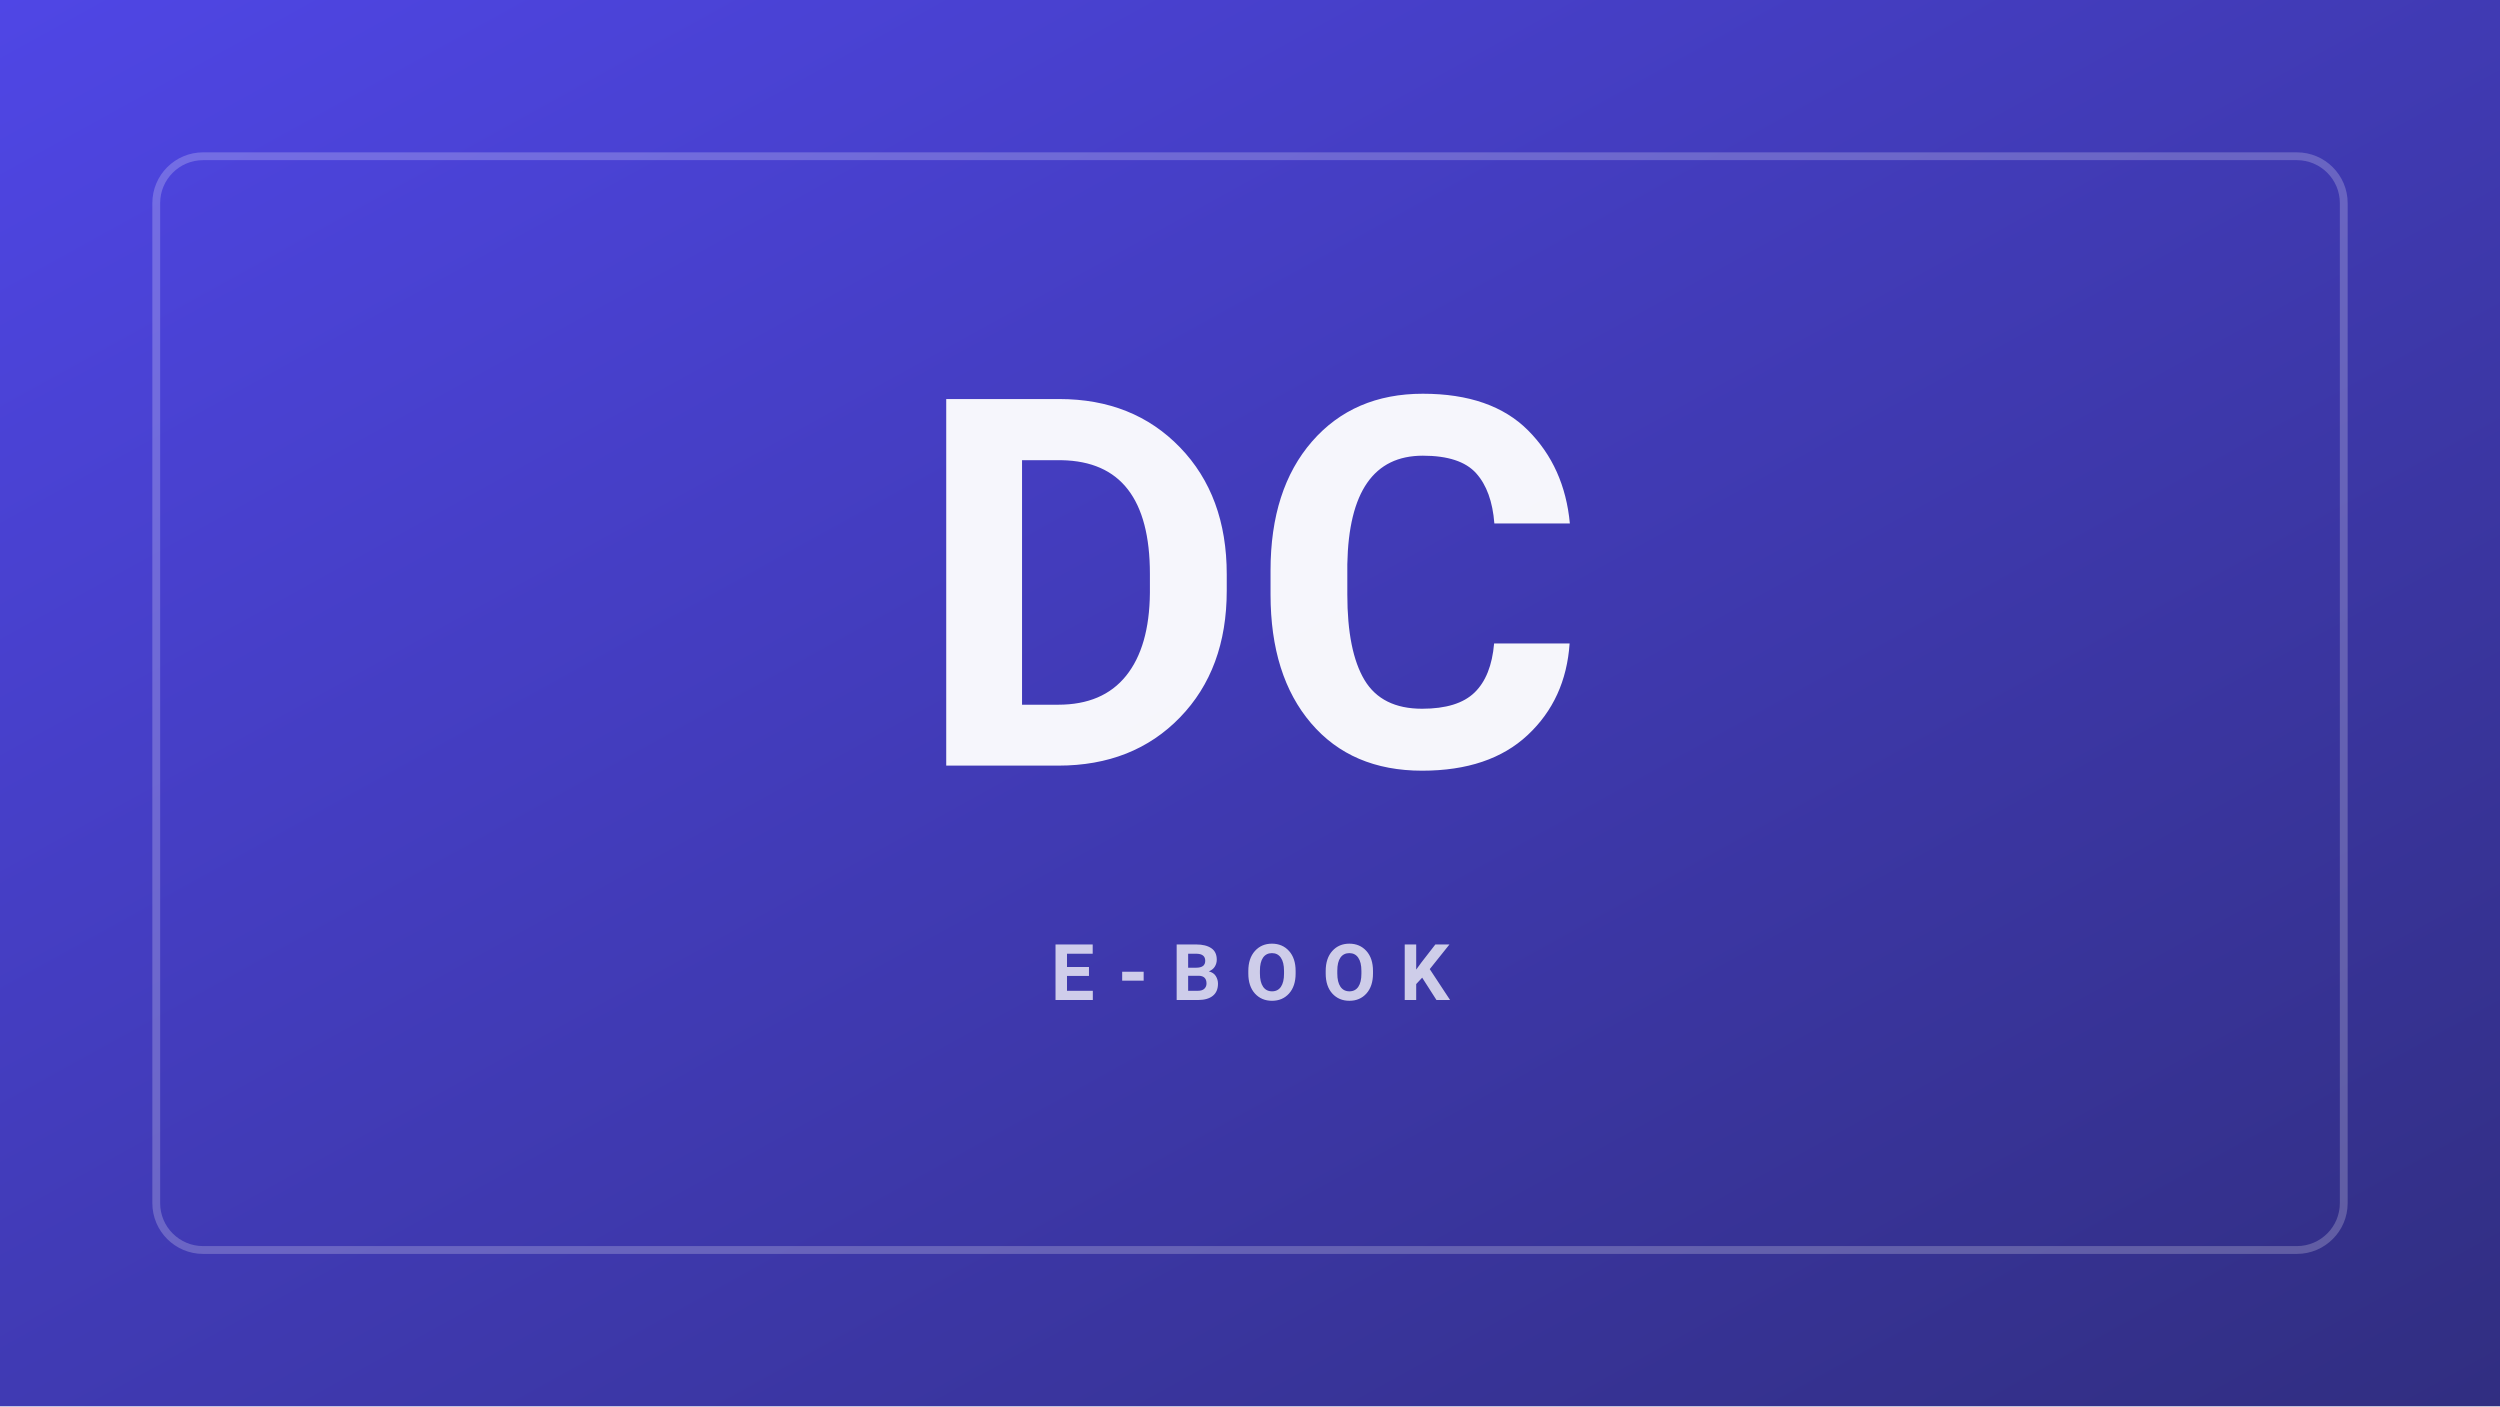
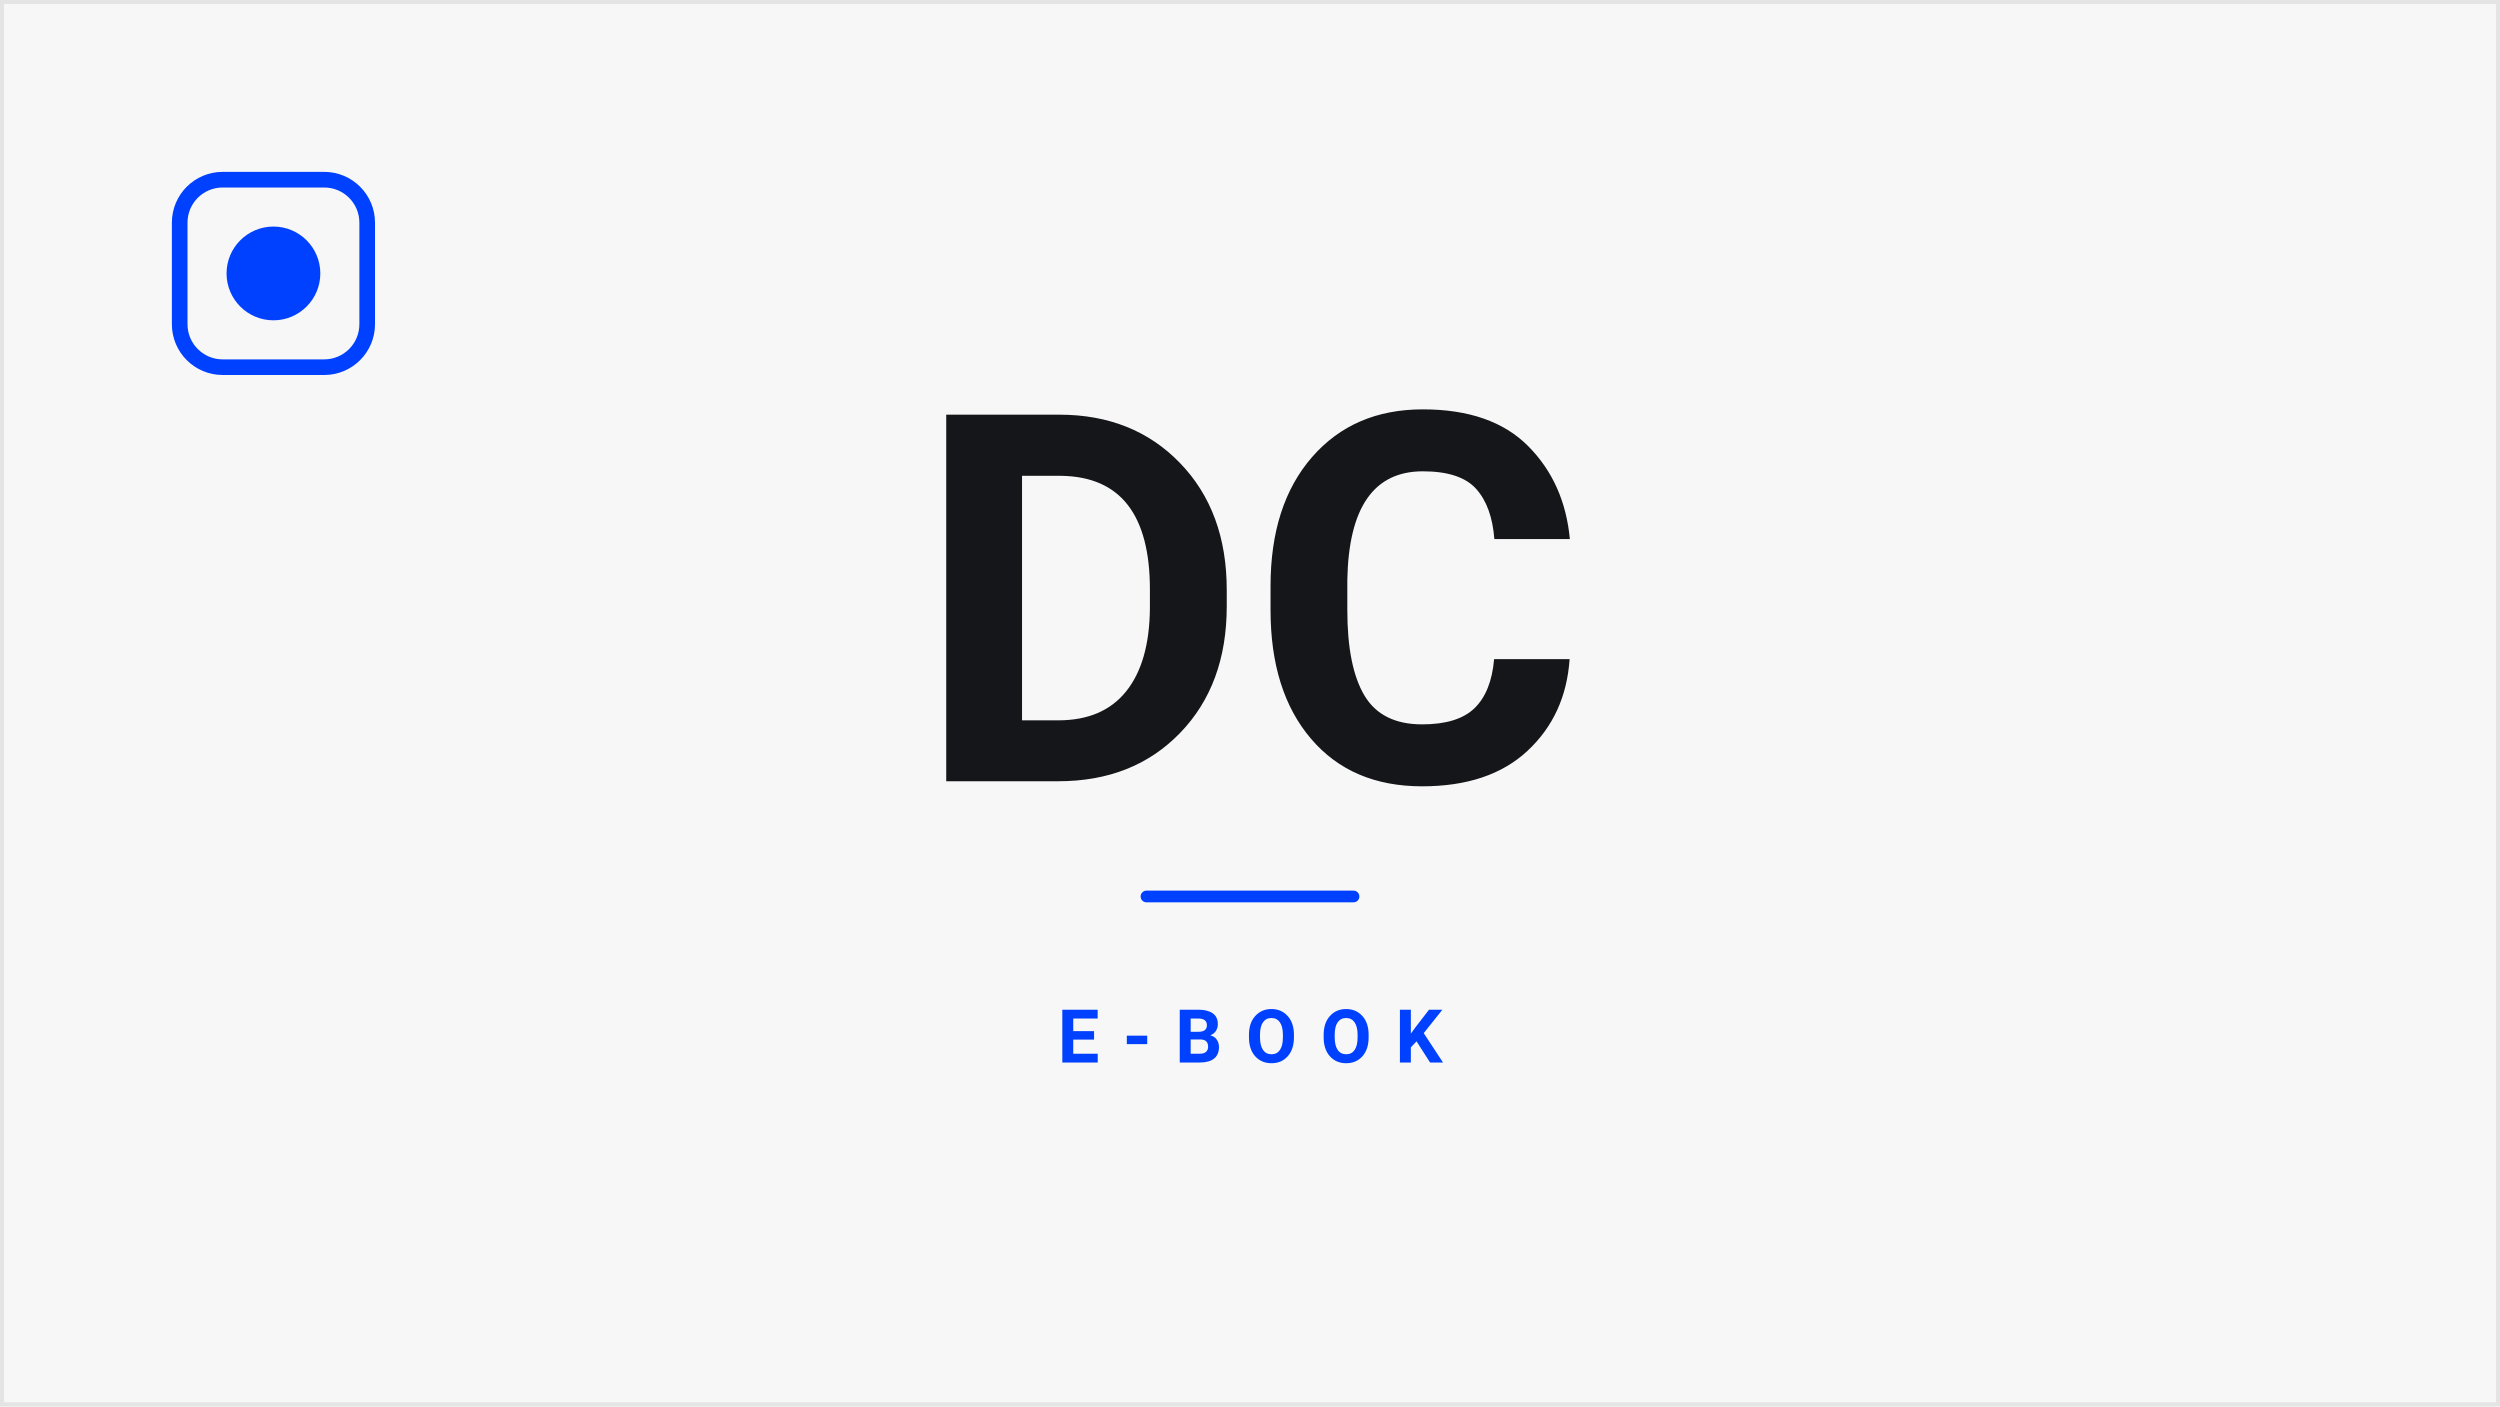
<svg xmlns="http://www.w3.org/2000/svg" viewBox="0 0 640 360" width="640" height="360">
-   <defs>
-     <linearGradient id="bg" x1="0" y1="0" x2="1" y2="1">
-       <stop offset="0" stop-color="#4f46e5" />
-       <stop offset="1" stop-color="#312e81" />
-     </linearGradient>
-   </defs>
-   <rect width="640" height="360" fill="url(#bg)" />
-   <rect x="40" y="40" width="560" height="280" rx="12" fill="none" stroke="#ffffff" stroke-opacity="0.22" stroke-width="2" />
-   <text x="320" y="196" text-anchor="middle" font-family="ui-sans-serif, system-ui, -apple-system, 'Segoe UI', Roboto, 'Helvetica Neue', Arial, sans-serif" font-size="132" font-weight="700" fill="#ffffff" fill-opacity="0.95">DC</text>
-   <text x="320" y="256" text-anchor="middle" font-family="ui-sans-serif, system-ui, -apple-system, 'Segoe UI', Roboto, 'Helvetica Neue', Arial, sans-serif" font-size="20" font-weight="600" letter-spacing="6" fill="#ffffff" fill-opacity="0.75">E-BOOK</text>
+   <rect width="640" height="360" fill="#f7f7f7" />
+   <rect x="0.5" y="0.5" width="639" height="359" fill="none" stroke="#e4e4e4" />
+   <g transform="translate(44 44)">
+     <rect x="2" y="2" width="48" height="48" rx="11" fill="none" stroke="#0040ff" stroke-width="4" />
+     <circle cx="26" cy="26" r="12" fill="#0040ff" />
+   </g>
+   <text x="320" y="200" text-anchor="middle" font-family="ui-sans-serif, system-ui, -apple-system, 'Segoe UI', Roboto, 'Helvetica Neue', Arial, sans-serif" font-size="132" font-weight="700" fill="#151619">DC</text>
+   <rect x="292" y="228" width="56" height="3" rx="1.5" fill="#0040ff" />
+   <text x="320" y="272" text-anchor="middle" font-family="ui-sans-serif, system-ui, -apple-system, 'Segoe UI', Roboto, 'Helvetica Neue', Arial, sans-serif" font-size="19" font-weight="600" letter-spacing="6" fill="#0040ff">E-BOOK</text>
</svg>
